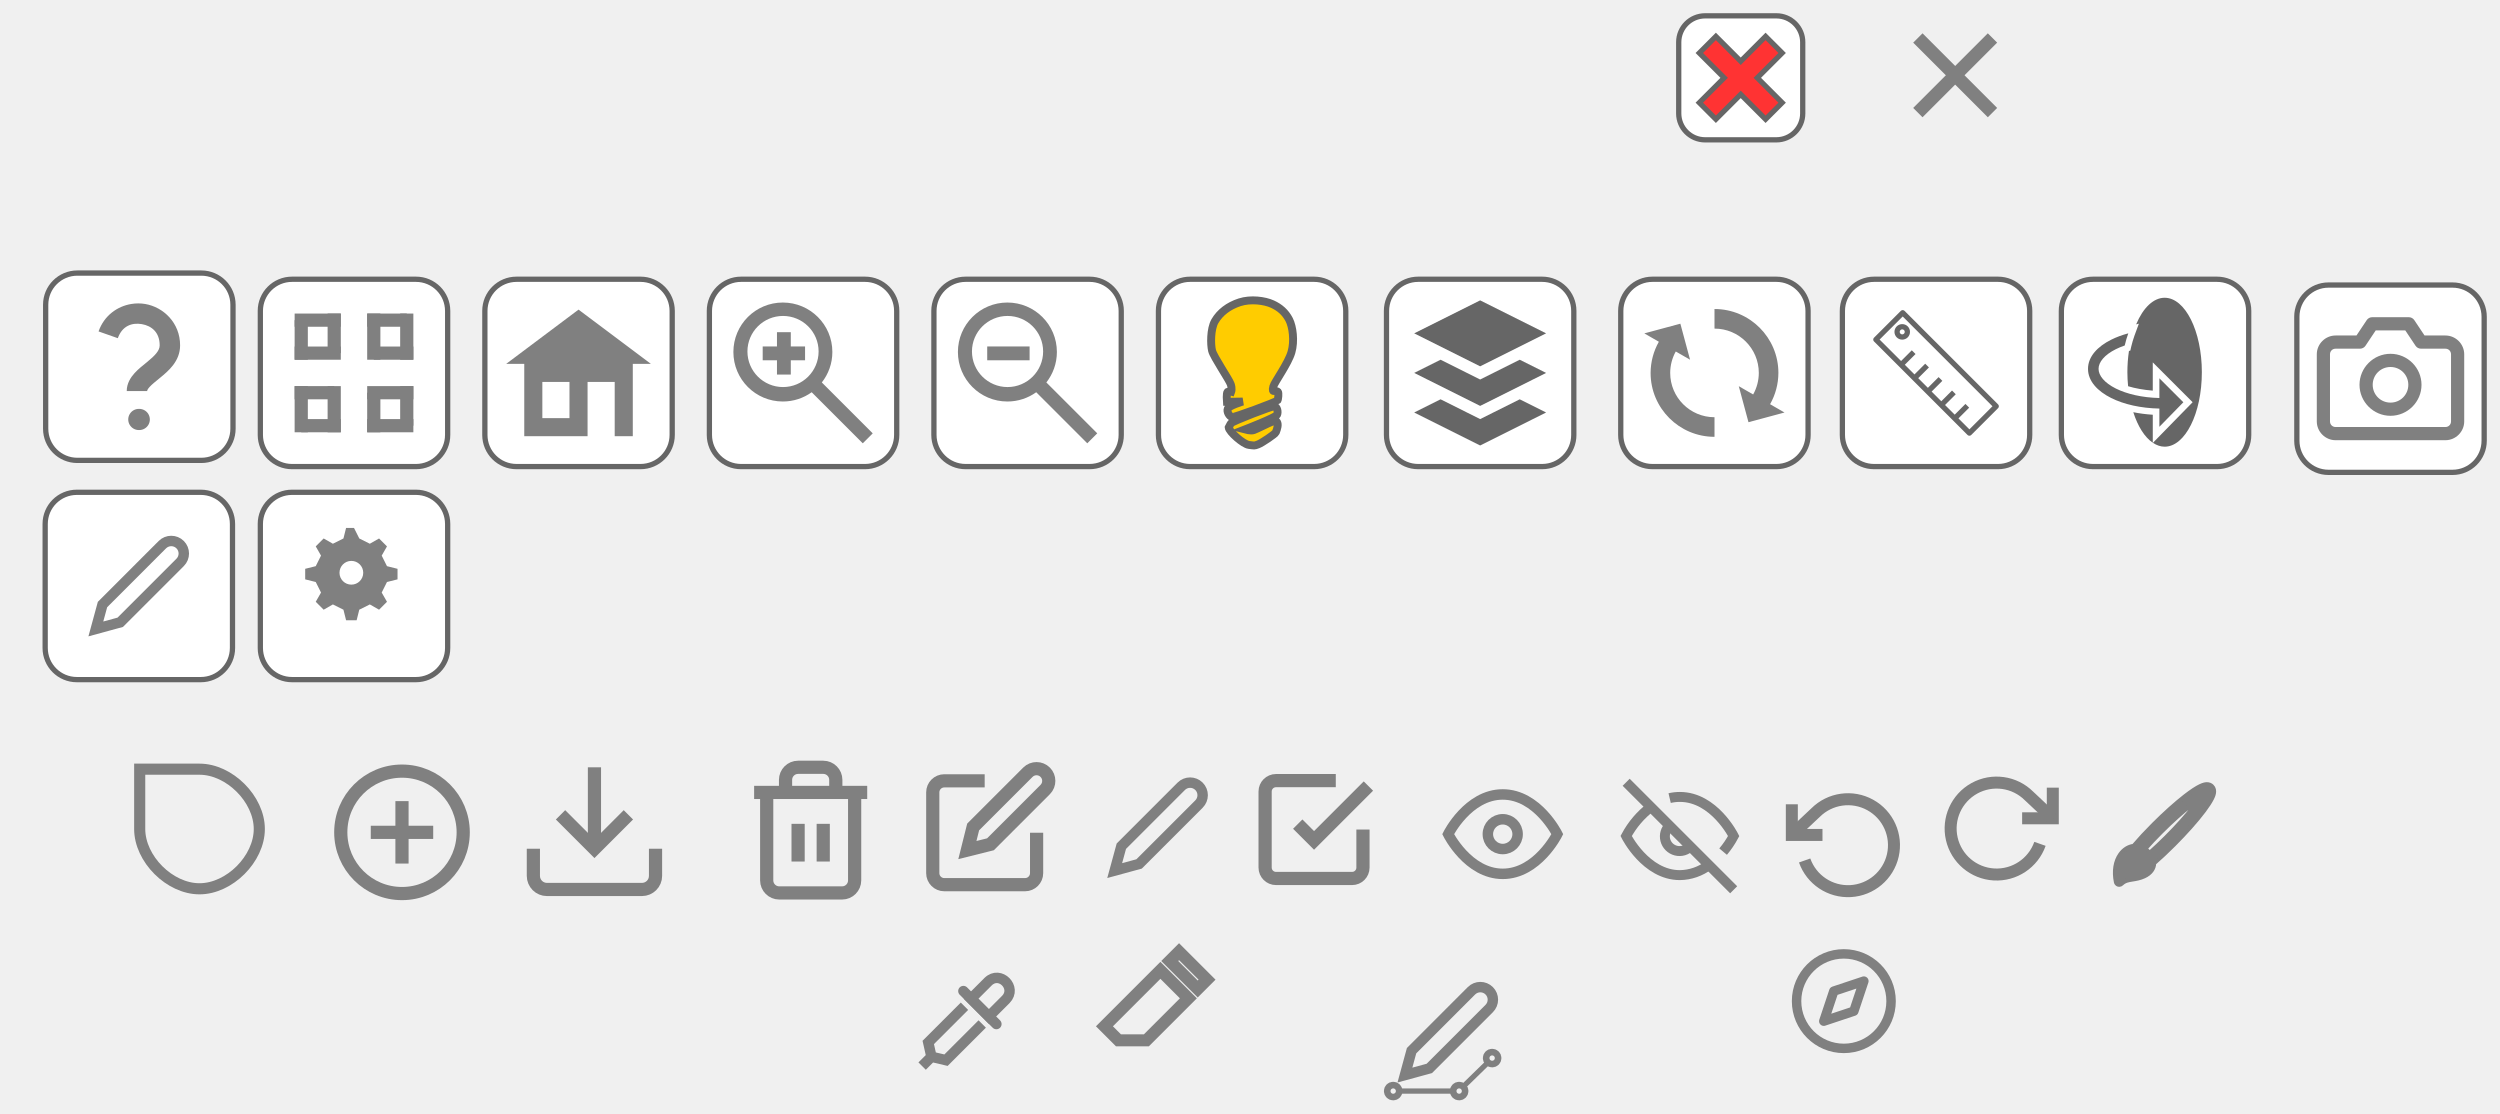
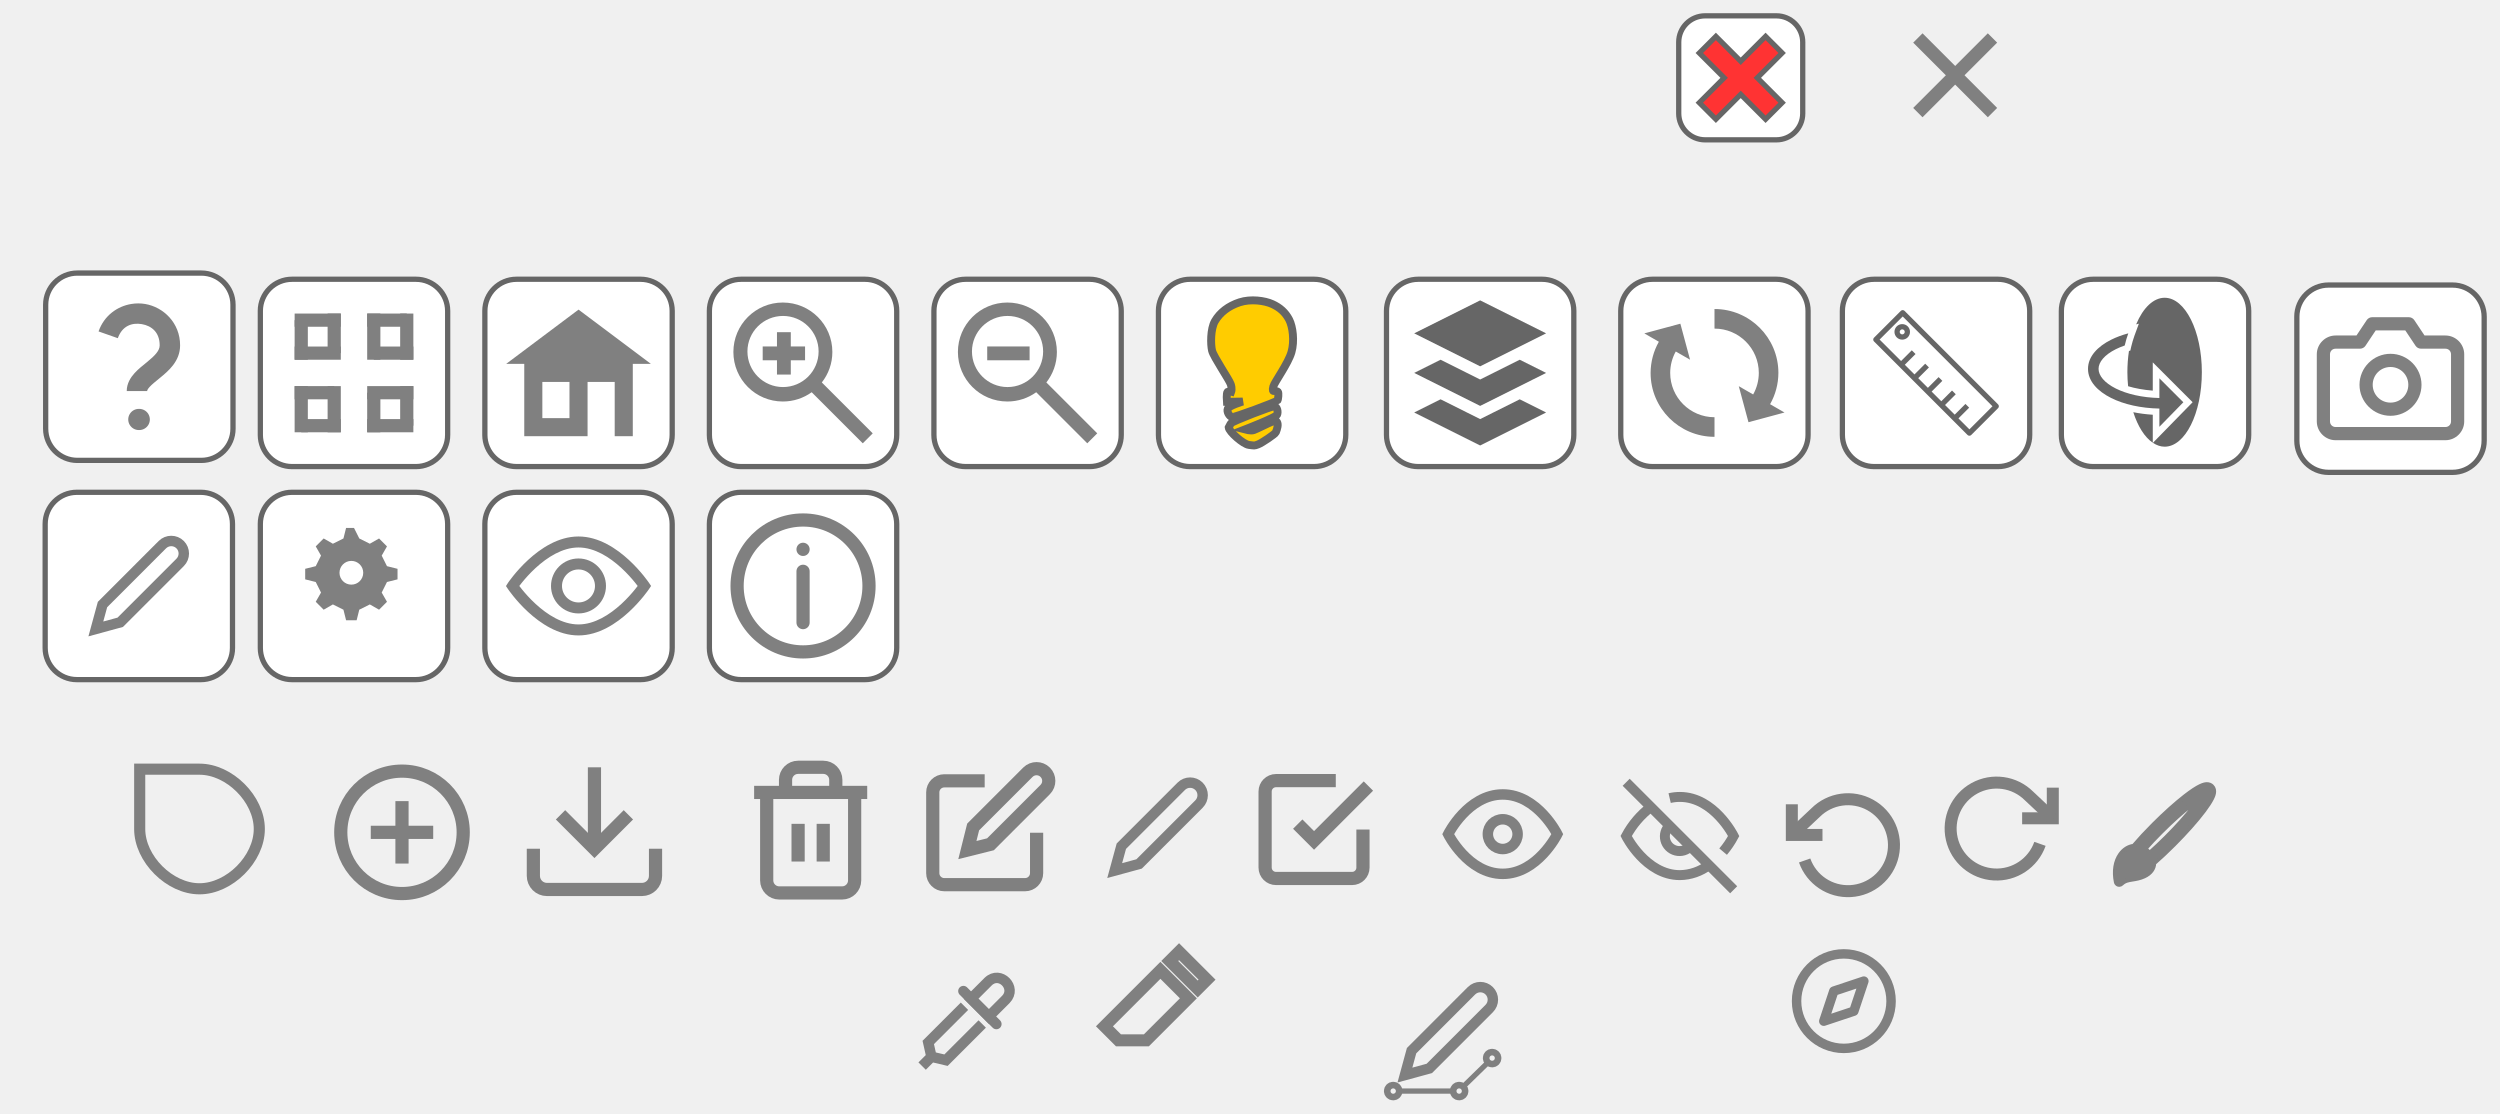
<svg xmlns="http://www.w3.org/2000/svg" width="947.546" height="422.059" id="svg2" version="1.1" xml:space="preserve">
  <defs id="defs4" />
  <g id="layer1" transform="translate(16.04595,-195.3044)">
    <g id="g1196" class="openlime-button openlime-light" transform="translate(-83.86962)">
      <rect ry="12" rx="12" y="301.148" x="506.896" height="71" width="71" id="rect2993-7-0" style="fill:#ffffff;fill-opacity:1;fill-rule:evenodd;stroke:#666666;stroke-width:2;stroke-linecap:butt;stroke-linejoin:miter;stroke-miterlimit:4;stroke-dasharray:none;stroke-opacity:1" />
      <g transform="matrix(0.7658524,0,0,0.7659953,504.1204,-431.2314)" style="fill:#ffcc00;fill-opacity:1;stroke:#808080;stroke-width:2.611;stroke-miterlimit:4;stroke-dasharray:none;stroke-opacity:1" id="g3000-4">
        <g id="g49" class="openlime-bulb">
          <path transform="translate(0,952.3622)" id="path2996-8" d="m 39.648,59.341 c 0,0 -1.036,-0.3 -1.768,0.126 -0.732,0.427 -0.379,4.924 -0.379,4.924 l 7.829,-0.126 c 0,0 -6.755,2.02 -7.387,3.536 -0.631,1.515 0.803,3.807 2.083,4.167 1.026,0.289 21.988,-7.535 22.476,-8.207 0.423,-0.583 0.694,-3.788 0.253,-4.293 -0.442,-0.505 -2.21,-0.442 -2.21,-0.442 0,0 -0.694,0.063 -0.063,-2.21 0.631,-2.273 7.324,-11.301 8.965,-16.983 1.581,-5.474 0.666,-12.645 -1.136,-16.099 -1.904,-3.649 -4.609,-5.998 -8.334,-7.702 -3.74,-1.712 -10.654,-2.679 -16.162,-0.884 -5.486,1.788 -9.757,5.044 -12.248,9.344 -2.236,3.859 -2.147,11.617 -1.389,14.647 0.758,3.03 8.46,14.268 9.218,16.541 0.758,2.273 0.253,3.662 0.253,3.662 z" style="fill:#ffcc00;fill-opacity:1;stroke:#666666;stroke-width:3.917;stroke-miterlimit:4;stroke-dasharray:none;stroke-opacity:1" />
          <path transform="translate(0,952.3622)" id="path2998-7" d="m 38.386,77.082 c 0.189,2.083 7.197,8.334 10.038,8.649 2.841,0.316 2.462,0.505 4.483,-0.253 2.02,-0.758 8.46,-5.177 8.776,-5.935 0.807,-1.937 1.326,-3.914 0.631,-5.114 -0.697,-1.203 -1.894,-0.316 -3.157,0.126 -1.263,0.442 -6.629,3.22 -8.397,3.851 -1.388,0.496 -4.419,-0.316 -4.419,-0.316 0,0 15.372,-5.937 15.973,-7.26 0.631,-1.389 0.126,-3.914 -1.326,-4.23 -0.925,-0.201 -21.024,7.513 -21.529,8.46 -0.505,0.947 -1.073,2.02 -1.073,2.02 z" style="fill:#ffcc00;fill-opacity:1;stroke:#666666;stroke-width:3.917;stroke-miterlimit:4;stroke-dasharray:none;stroke-opacity:1" />
        </g>
      </g>
    </g>
    <g id="g1161" class="openlime-button  openlime-home" transform="translate(6.083264)">
      <g id="g1401">
        <rect style="fill:#ffffff;fill-opacity:1;fill-rule:evenodd;stroke:#666666;stroke-width:2;stroke-linecap:butt;stroke-linejoin:miter;stroke-miterlimit:4;stroke-dasharray:none;stroke-opacity:1" id="rect2993" width="71" height="71" x="161.643" y="301.148" rx="12" ry="12" />
        <path style="fill:#808080;fill-opacity:1;stroke:#666666;stroke-width:0;stroke-miterlimit:4;stroke-dasharray:none;stroke-dashoffset:0;stroke-opacity:1" d="m 197.143,312.653 -27.423,20.567 h 6.856 v 27.423 h 23.995 v -20.567 h 10.284 v 20.567 h 6.856 v -27.423 h 6.856 z m -13.712,27.423 h 10.284 v 13.712 h -10.284 z" id="path2986" />
      </g>
    </g>
    <g id="g1200" transform="translate(6.20558,-124.3435)" style="stroke-width:2;stroke-miterlimit:4;stroke-dasharray:none" class="">
      <rect ry="10" rx="10" y="325.648" x="614.016" height="47" width="47" id="rect2993-7-1" style="fill:#ffffff;fill-opacity:1;fill-rule:evenodd;stroke:#666666;stroke-width:2;stroke-linecap:butt;stroke-linejoin:miter;stroke-miterlimit:4;stroke-dasharray:none;stroke-opacity:1" />
      <path id="rect3751" d="m 646.934,333.452 -9.418,9.418 -9.418,-9.418 -6.278,6.278 9.418,9.418 -9.418,9.418 6.278,6.278 9.418,-9.418 9.418,9.418 6.278,-6.278 -9.418,-9.418 9.418,-9.418 z" style="fill:#ff0000;fill-opacity:0.8;stroke:#666666;stroke-width:2;stroke-miterlimit:4;stroke-dasharray:none" />
    </g>
    <g id="g1167" class="openlime-button  openlime-zoomin" transform="translate(4.87005)">
      <rect ry="12" rx="12" y="301.148" x="247.956" height="71" width="71" id="zoomin" style="fill:#ffffff;fill-opacity:1;fill-rule:evenodd;stroke:#666666;stroke-width:2;stroke-linecap:butt;stroke-linejoin:miter;stroke-miterlimit:4;stroke-dasharray:none;stroke-opacity:1" />
      <g style="fill:#808080;stroke:none;stroke-width:1.861;stroke-miterlimit:4;stroke-dasharray:none" transform="matrix(1.045751,0,0,1.045751,-147.9089,-245.983)" id="g3865">
        <path style="fill:#808080;fill-opacity:1;stroke:#666666;stroke-width:0;stroke-miterlimit:4;stroke-dasharray:none;stroke-dashoffset:0;stroke-opacity:1" d="m 405.168,531.629 c -9.907,0 -17.926,8.019 -17.926,17.926 0,9.907 8.019,17.947 17.926,17.947 3.9,0 7.51,-1.244 10.455,-3.36 l 18.511,18.511 3.61,-3.61 -18.448,-18.448 c 2.387,-3.048 3.819,-6.871 3.819,-11.04 0,-9.907 -8.04,-17.926 -17.947,-17.926 z m 0.063,4.862 c 7.119,0 12.897,5.757 12.897,12.876 0,7.119 -5.777,12.897 -12.897,12.897 -7.119,0 -12.897,-5.777 -12.897,-12.897 0,-7.119 5.777,-12.876 12.897,-12.876 z" id="path4360" />
        <path style="fill:#808080;fill-opacity:1;stroke:#666666;stroke-width:0;stroke-miterlimit:4;stroke-dasharray:none;stroke-dashoffset:0;stroke-opacity:1" d="m 403.039,542.377 v 5.175 h -5.175 v 5.009 h 5.175 v 5.175 h 5.009 v -5.175 h 5.175 v -5.009 H 408.048 v -5.175 z" id="rect4373" />
      </g>
    </g>
    <g id="g1173" class="openlime-button  openlime-zoomout" transform="translate(3.656825)">
      <rect ry="12" rx="12" y="301.148" x="334.269" height="71" width="71" id="zoomoutg" style="fill:#ffffff;fill-opacity:1;fill-rule:evenodd;stroke:#666666;stroke-width:2;stroke-linecap:butt;stroke-linejoin:miter;stroke-miterlimit:4;stroke-dasharray:none;stroke-opacity:1" />
      <g transform="translate(-1.3378906e-6)" id="g1157">
        <path style="fill:#808080;fill-opacity:1;stroke:#666666;stroke-width:0;stroke-miterlimit:4;stroke-dasharray:none;stroke-dashoffset:0;stroke-opacity:1" d="m 362.109,309.969 c -10.36,0 -18.746,8.386 -18.746,18.746 0,10.36 8.386,18.768 18.746,18.768 4.079,0 7.854,-1.301 10.934,-3.514 l 19.357,19.358 3.775,-3.776 -19.292,-19.292 c 2.496,-3.187 3.994,-7.186 3.994,-11.545 0,-10.36 -8.408,-18.746 -18.768,-18.746 z m 0.066,5.085 c 7.445,0 13.487,6.02 13.487,13.465 0,7.445 -6.042,13.487 -13.487,13.487 -7.445,0 -13.487,-6.042 -13.487,-13.487 0,-7.445 6.042,-13.465 13.487,-13.465 z" id="path4360-7" />
        <path style="fill:#808080;fill-opacity:1;stroke:#666666;stroke-width:0;stroke-miterlimit:4;stroke-dasharray:none;stroke-dashoffset:0;stroke-opacity:1" d="m 354.471,326.62 v 5.238 H 370.533 V 326.62 Z" id="rect4373-0" />
      </g>
    </g>
    <g id="g1063" class="openlime-button openlime-fullscreen">
      <rect style="fill:#ffffff;fill-opacity:1;stroke:#666666;stroke-width:2;stroke-linecap:butt;stroke-linejoin:miter;stroke-miterlimit:4;stroke-dasharray:none;stroke-opacity:1" id="rect3066-1" width="71" height="71" x="82.626" y="301.148" rx="12" ry="12" />
      <g class="openlime-expand" transform="translate(105.6261,75.309)" id="g985">
        <path style="fill:none;stroke:#808080;stroke-width:5;stroke-linecap:butt;stroke-linejoin:miter;stroke-miterlimit:4;stroke-dasharray:none;stroke-opacity:1" d="m 17.5,241.339 h 15" id="path853-6-5" />
        <path style="fill:none;stroke:#808080;stroke-width:5;stroke-linecap:butt;stroke-linejoin:miter;stroke-miterlimit:4;stroke-dasharray:none;stroke-opacity:1" d="m 32.5,256.339 v -17.5" id="path855-7-3" />
        <path id="path882-5" d="m 32.5,266.339 v 15" style="fill:none;stroke:#808080;stroke-width:5;stroke-linecap:butt;stroke-linejoin:miter;stroke-miterlimit:4;stroke-dasharray:none;stroke-opacity:1" />
        <path id="path884-6" d="m 17.5,281.339 h 17.5" style="fill:none;stroke:#808080;stroke-width:5;stroke-linecap:butt;stroke-linejoin:miter;stroke-miterlimit:4;stroke-dasharray:none;stroke-opacity:1" />
        <path style="fill:none;stroke:#808080;stroke-width:5;stroke-linecap:butt;stroke-linejoin:miter;stroke-miterlimit:4;stroke-dasharray:none;stroke-opacity:1" d="m 7.5,281.339 h -15" id="path888-2" />
        <path style="fill:none;stroke:#808080;stroke-width:5;stroke-linecap:butt;stroke-linejoin:miter;stroke-miterlimit:4;stroke-dasharray:none;stroke-opacity:1" d="m -7.5,266.339 v 17.5" id="path890-9" />
        <path style="fill:none;stroke:#808080;stroke-width:5;stroke-linecap:butt;stroke-linejoin:miter;stroke-miterlimit:4;stroke-dasharray:none;stroke-opacity:1" d="m -7.5,256.339 v -15" id="path853-1" />
        <path style="fill:none;stroke:#808080;stroke-width:5;stroke-linecap:butt;stroke-linejoin:miter;stroke-miterlimit:4;stroke-dasharray:none;stroke-opacity:1" d="M 7.5,241.339 H -10" id="path855-2" />
      </g>
      <g class="openlime-compact" transform="translate(55.62607,75.309)" id="g1042">
        <path style="fill:none;stroke:#808080;stroke-width:5;stroke-linecap:butt;stroke-linejoin:miter;stroke-miterlimit:4;stroke-dasharray:none;stroke-opacity:1" d="m 70,253.839 h 15" id="path853-6-5-0" />
        <path style="fill:none;stroke:#808080;stroke-width:5;stroke-linecap:butt;stroke-linejoin:miter;stroke-miterlimit:4;stroke-dasharray:none;stroke-opacity:1" d="m 70,256.339 v -17.5" id="path855-7-3-9" />
        <path id="path882-5-3" d="m 70,268.839 v 15" style="fill:none;stroke:#808080;stroke-width:5;stroke-linecap:butt;stroke-linejoin:miter;stroke-miterlimit:4;stroke-dasharray:none;stroke-opacity:1" />
        <path id="path884-6-6" d="m 67.5,268.839 h 17.5" style="fill:none;stroke:#808080;stroke-width:5;stroke-linecap:butt;stroke-linejoin:miter;stroke-miterlimit:4;stroke-dasharray:none;stroke-opacity:1" />
        <path style="fill:none;stroke:#808080;stroke-width:5;stroke-linecap:butt;stroke-linejoin:miter;stroke-miterlimit:4;stroke-dasharray:none;stroke-opacity:1" d="m 55,268.839 h -15" id="path888-2-0" />
        <path style="fill:none;stroke:#808080;stroke-width:5;stroke-linecap:butt;stroke-linejoin:miter;stroke-miterlimit:4;stroke-dasharray:none;stroke-opacity:1" d="m 55,266.339 v 17.5" id="path890-9-6" />
        <path style="fill:none;stroke:#808080;stroke-width:5;stroke-linecap:butt;stroke-linejoin:miter;stroke-miterlimit:4;stroke-dasharray:none;stroke-opacity:1" d="m 55,253.839 v -15" id="path853-1-2" />
        <path style="fill:none;stroke:#808080;stroke-width:5;stroke-linecap:butt;stroke-linejoin:miter;stroke-miterlimit:4;stroke-dasharray:none;stroke-opacity:1" d="M 57.5,253.839 H 40" id="path855-2-6" />
      </g>
    </g>
    <g id="g968" class="openlime-button openlime-layers">
      <rect ry="12" rx="12" y="301.148" x="509.458" height="71" width="71" id="rect2993-75" style="fill:#ffffff;fill-opacity:1;fill-rule:evenodd;stroke:#666666;stroke-width:2;stroke-linecap:butt;stroke-linejoin:miter;stroke-miterlimit:4;stroke-dasharray:none;stroke-opacity:1" />
      <g transform="translate(2.457911,0.3089987)" id="g961">
        <path style="fill:#666666;fill-opacity:1;stroke:none;stroke-width:1px;stroke-linecap:butt;stroke-linejoin:miter;stroke-opacity:1" d="m 542.5,308.839 25,12.5 -25,12.5 -25,-12.5 z" id="path939" />
        <path style="fill:#666666;fill-opacity:1;stroke:none;stroke-width:1px;stroke-linecap:butt;stroke-linejoin:miter;stroke-opacity:1" d="m 527.5,331.339 -10,5 25,12.5 25,-12.5 -10,-5 -15,7.5 -15,-7.5" id="path941" />
        <path style="fill:#666666;fill-opacity:1;stroke:none;stroke-width:1px;stroke-linecap:butt;stroke-linejoin:miter;stroke-opacity:1" d="m 527.5,346.339 -10,5 25,12.5 25,-12.5 -10,-5 -15,7.5 -15,-7.5" id="path941-2" />
      </g>
    </g>
    <g id="rotate" class="openlime-button openlime-rotate" transform="translate(316,115.4777)">
      <rect ry="12" rx="12" y="185.67" x="282.249" height="71" width="71" id="rect2993-7-6" style="fill:#ffffff;fill-opacity:1;fill-rule:evenodd;stroke:#666666;stroke-width:2;stroke-linecap:butt;stroke-linejoin:miter;stroke-miterlimit:4;stroke-dasharray:none;stroke-opacity:1" />
      <path id="path1572-5" d="m 317.78,196.951 v 7.424 a 16.794,16.794 0 0 1 16.793,16.795 16.794,16.794 0 0 1 -2.139,8.166 l -5.453,-3.139 3.678,13.656 13.656,-3.678 -5.467,-3.146 a 24.218,24.218 0 0 0 3.15,-11.859 24.218,24.218 0 0 0 -24.219,-24.219 z m -12.939,5.559 -13.656,3.678 5.504,3.168 a 24.218,24.218 0 0 0 -3.127,11.814 24.218,24.218 0 0 0 24.219,24.219 v -7.426 a 16.794,16.794 0 0 1 -16.793,-16.793 16.794,16.794 0 0 1 2.113,-8.123 l 5.418,3.119 z" style="opacity:1;fill:#808080;fill-opacity:1;stroke:none;stroke-width:1;stroke-linecap:square;stroke-linejoin:round;stroke-miterlimit:4;stroke-dasharray:none;stroke-dashoffset:0;stroke-opacity:1" />
    </g>
    <g id="ruler" transform="translate(84)" class="openlime-button openlime-ruler">
      <rect ry="12" rx="12" y="301.148" x="598.249" height="71" width="71" id="rect2993-9" style="fill:#ffffff;fill-opacity:1;fill-rule:evenodd;stroke:#666666;stroke-width:2;stroke-linecap:butt;stroke-linejoin:miter;stroke-miterlimit:4;stroke-dasharray:none;stroke-opacity:1" />
      <g style="fill:#000000;fill-opacity:0;stroke:#808080;stroke-width:2;stroke-miterlimit:4;stroke-dasharray:none;stroke-opacity:1" transform="rotate(45,169.6342,743.7642)" id="g1714">
        <path style="opacity:1;fill:#000000;fill-opacity:0;stroke:#666666;stroke-width:2;stroke-linecap:square;stroke-linejoin:round;stroke-miterlimit:4;stroke-dasharray:none;stroke-dashoffset:0;stroke-opacity:1" d="m 108.25,-174.625 v 14.375 h 50.125 v -14.375 z m 5,3.305 a 1.944,1.944 0 0 1 1.945,1.945 1.944,1.944 0 0 1 -1.945,1.945 1.944,1.944 0 0 1 -1.945,-1.945 1.944,1.944 0 0 1 1.945,-1.945 z" transform="translate(76.62608,295.1479)" id="rect1704" />
        <path style="fill:#000000;fill-opacity:0;stroke:#666666;stroke-width:2;stroke-linecap:butt;stroke-linejoin:miter;stroke-miterlimit:4;stroke-dasharray:none;stroke-opacity:1" d="m 198.376,134.648 v -6.5" id="path1692" />
        <path id="path1694" d="m 205.564,134.648 v -6.5" style="fill:#000000;fill-opacity:0;stroke:#666666;stroke-width:2;stroke-linecap:butt;stroke-linejoin:miter;stroke-miterlimit:4;stroke-dasharray:none;stroke-opacity:1" />
        <path style="fill:#000000;fill-opacity:0;stroke:#666666;stroke-width:2;stroke-linecap:butt;stroke-linejoin:miter;stroke-miterlimit:4;stroke-dasharray:none;stroke-opacity:1" d="m 212.751,134.648 v -6.5" id="path1696" />
        <path id="path1698" d="m 219.939,134.648 v -6.5" style="fill:#000000;fill-opacity:0;stroke:#666666;stroke-width:2;stroke-linecap:butt;stroke-linejoin:miter;stroke-miterlimit:4;stroke-dasharray:none;stroke-opacity:1" />
        <path style="fill:#000000;fill-opacity:0;stroke:#666666;stroke-width:2;stroke-linecap:butt;stroke-linejoin:miter;stroke-miterlimit:4;stroke-dasharray:none;stroke-opacity:1" d="m 227.126,134.648 v -6.5" id="path1700" />
      </g>
    </g>
    <g id="g922" class="openlime-button openlime-flip">
      <rect transform="scale(-1,1)" ry="12" rx="12" y="301.148" x="-836.249" height="71" width="71" id="rect2993-7" style="fill:#ffffff;fill-opacity:1;fill-rule:evenodd;stroke:#666666;stroke-width:2;stroke-linecap:butt;stroke-linejoin:miter;stroke-miterlimit:4;stroke-dasharray:none;stroke-opacity:1" />
      <path id="path1022" transform="translate(76.62608,295.1479)" d="m 727.758,13.01 a 14.113,28.225 0 0 0 -10.799,10.098 l 1.045,-0.281 -1.668,4.533 c -0.398,1.082 -0.981,3.002 -1.262,4.283 l -0.299,1.369 -0.537,0.186 a 14.113,28.225 0 0 0 -0.594,8.037 14.113,28.225 0 0 0 0.27,5.307 c 2.704,0.822 5.92,1.393 9.355,1.668 v -10.713 l 15.102,15.105 -15.045,15.393 a 14.113,28.225 0 0 0 4.432,1.467 14.113,28.225 0 0 0 14.111,-28.227 14.113,28.225 0 0 0 -14.111,-28.225 z m -11.871,43.379 a 14.113,28.225 0 0 0 7.383,11.57 V 57.348 c -2.565,-0.16 -5.035,-0.484 -7.383,-0.959 z" style="opacity:1;fill:#666666;fill-opacity:1;stroke:none;stroke-width:2.158;stroke-linecap:square;stroke-linejoin:round;stroke-miterlimit:4;stroke-dasharray:none;stroke-dashoffset:0;stroke-opacity:1" />
      <path id="path1026" d="m 790.617,321.644 c -0.448,1.219 -1.038,3.153 -1.357,4.611 -1.209,0.419 -2.34,0.882 -3.357,1.391 -4.371,2.185 -6.557,4.929 -6.557,7.461 0,2.531 2.186,5.276 6.557,7.461 4.135,2.067 9.987,3.447 16.494,3.592 v -7.479 l 9.086,9.088 -9.086,9.297 v -6.906 c -7.052,-0.141 -13.438,-1.592 -18.281,-4.014 -5.099,-2.549 -8.77,-6.346 -8.77,-11.039 0,-4.693 3.671,-8.49 8.77,-11.039 1.939,-0.969 4.126,-1.784 6.502,-2.424 z" style="fill:#666666;fill-opacity:1;stroke:none;stroke-width:1.195px;stroke-linecap:butt;stroke-linejoin:miter;stroke-opacity:1" />
    </g>
    <g id="g2219" transform="translate(-46.375)" class="openlime-tool openlime-add">
      <circle r="23.202" cy="510.776" cx="182.692" id="path1988" style="opacity:1;vector-effect:none;fill:none;fill-opacity:1;stroke:#808080;stroke-width:5;stroke-linecap:butt;stroke-linejoin:miter;stroke-miterlimit:4;stroke-dasharray:none;stroke-dashoffset:0;stroke-opacity:1" />
      <path id="path1990" d="m 182.692,498.945 v 23.662" style="opacity:1;vector-effect:none;fill:none;fill-opacity:1;stroke:#808080;stroke-width:5;stroke-linecap:butt;stroke-linejoin:miter;stroke-miterlimit:4;stroke-dasharray:none;stroke-dashoffset:0;stroke-opacity:1" />
      <path style="opacity:1;vector-effect:none;fill:none;fill-opacity:1;stroke:#808080;stroke-width:5;stroke-linecap:butt;stroke-linejoin:miter;stroke-miterlimit:4;stroke-dasharray:none;stroke-dashoffset:0;stroke-opacity:1" d="M 194.523,510.776 H 170.861" id="path2214" />
    </g>
    <g id="g2260" transform="translate(28.32812,-55.46875)" class="openlime-tool openlime-export">
      <path style="opacity:1;vector-effect:none;fill:none;fill-opacity:1;stroke:#808080;stroke-width:5;stroke-linecap:butt;stroke-linejoin:miter;stroke-miterlimit:4;stroke-dasharray:none;stroke-dashoffset:0;stroke-opacity:1" id="path2" d="m 204.085,572.466 v 10.289 a 5.145,5.145 0 0 1 -5.145,5.145 h -36.012 a 5.145,5.145 0 0 1 -5.145,-5.145 v -10.289" />
      <polyline style="opacity:1;vector-effect:none;fill:none;fill-opacity:1;stroke:#808080;stroke-width:1.944;stroke-linecap:butt;stroke-linejoin:miter;stroke-miterlimit:4;stroke-dasharray:none;stroke-dashoffset:0;stroke-opacity:1" id="polyline4" points="7 10 12 15 17 10" transform="matrix(2.572266,0,0,2.572266,150.0671,533.8817)" />
      <line style="opacity:1;vector-effect:none;fill:none;fill-opacity:1;stroke:#808080;stroke-width:5;stroke-linecap:butt;stroke-linejoin:miter;stroke-miterlimit:4;stroke-dasharray:none;stroke-dashoffset:0;stroke-opacity:1" id="line6" y2="541.598" x2="180.934" y1="572.466" x1="180.934" />
    </g>
    <g id="g2346" transform="translate(-18.15625,-1.5625)" class="openlime-tool openlime-trash">
      <polyline style="opacity:1;vector-effect:none;fill:none;fill-opacity:1;stroke:#808080;stroke-width:2.1;stroke-linecap:butt;stroke-linejoin:miter;stroke-miterlimit:4;stroke-dasharray:none;stroke-dashoffset:0;stroke-opacity:1" id="polyline2" points="3 6 5 6 21 6" transform="matrix(2.381138,0,0,2.381138,280.7951,482.9239)" />
      <path style="opacity:1;vector-effect:none;fill:none;fill-opacity:1;stroke:#808080;stroke-width:5;stroke-linecap:butt;stroke-linejoin:miter;stroke-miterlimit:4;stroke-dasharray:none;stroke-dashoffset:0;stroke-opacity:1" id="path4" d="m 326.037,497.211 v 33.336 a 4.762,4.762 0 0 1 -4.762,4.762 h -23.811 a 4.762,4.762 0 0 1 -4.762,-4.762 v -33.336 m 7.143,0 v -4.762 a 4.762,4.762 0 0 1 4.762,-4.762 h 9.525 a 4.762,4.762 0 0 1 4.762,4.762 v 4.762" />
      <line style="opacity:1;vector-effect:none;fill:none;fill-opacity:1;stroke:#808080;stroke-width:5;stroke-linecap:butt;stroke-linejoin:miter;stroke-miterlimit:4;stroke-dasharray:none;stroke-dashoffset:0;stroke-opacity:1" id="line6-5" y2="523.403" x2="304.607" y1="509.116" x1="304.607" />
      <line style="opacity:1;vector-effect:none;fill:none;fill-opacity:1;stroke:#808080;stroke-width:5;stroke-linecap:butt;stroke-linejoin:miter;stroke-miterlimit:4;stroke-dasharray:none;stroke-dashoffset:0;stroke-opacity:1" id="line8" y2="523.403" x2="314.131" y1="509.116" x1="314.131" />
    </g>
    <g id="g2340" transform="matrix(0.8259943,0,0,0.8259943,155.6519,28.80358)" style="opacity:1;vector-effect:none;fill:none;fill-opacity:1;stroke:#808080;stroke-width:6.053;stroke-linecap:butt;stroke-linejoin:miter;stroke-miterlimit:4;stroke-dasharray:none;stroke-dashoffset:0;stroke-opacity:1" class="openlime-tool openlime-edit">
      <path style="opacity:1;vector-effect:none;fill:none;fill-opacity:1;stroke:#808080;stroke-width:6.053;stroke-linecap:butt;stroke-linejoin:miter;stroke-miterlimit:4;stroke-dasharray:none;stroke-dashoffset:0;stroke-opacity:1" id="path2-4" d="m 243.966,559.871 h -18.531 a 5.295,5.295 0 0 0 -5.295,5.295 v 37.062 a 5.295,5.295 0 0 0 5.295,5.295 h 37.062 a 5.295,5.295 0 0 0 5.295,-5.295 v -18.531" />
      <path style="opacity:1;vector-effect:none;fill:none;fill-opacity:1;stroke:#808080;stroke-width:6.053;stroke-linecap:butt;stroke-linejoin:miter;stroke-miterlimit:4;stroke-dasharray:none;stroke-dashoffset:0;stroke-opacity:1" id="path4-4" d="m 263.821,555.9 a 5.616,5.616 0 0 1 7.942,7.942 l -25.149,25.149 -10.589,2.647 2.647,-10.589 z" />
    </g>
    <path d="m 431.665,493.328 a 4.756,4.756 0 1 1 6.726,6.726 l -22.7,22.7 -9.248,2.522 2.522,-9.248 z" id="path2-6" style="opacity:1;vector-effect:none;fill:none;fill-opacity:1;stroke:#808080;stroke-width:3.95;stroke-linecap:butt;stroke-linejoin:miter;stroke-miterlimit:4;stroke-dasharray:none;stroke-dashoffset:0;stroke-opacity:1" class="openlime-tool openlime-draw" />
    <g id="g3" class="openlime-button openlime-pencil">
      <rect style="fill:#ffffff;fill-opacity:1;fill-rule:evenodd;stroke:#666666;stroke-width:2;stroke-linecap:butt;stroke-linejoin:miter;stroke-miterlimit:4;stroke-dasharray:none;stroke-opacity:1" id="rect2993-5" width="71" height="71" x="1.073" y="381.893" rx="12" ry="12" />
      <path d="m 45.502,401.738 a 4.756,4.756 0 1 1 6.726,6.726 l -22.7,22.7 -9.248,2.522 2.522,-9.248 z" id="path2-6-6" style="vector-effect:none;fill:none;fill-opacity:1;stroke:#808080;stroke-width:3.95;stroke-linecap:butt;stroke-linejoin:miter;stroke-miterlimit:4;stroke-dasharray:none;stroke-dashoffset:0;stroke-opacity:1" />
    </g>
    <g id="g2437" transform="matrix(0.7944129,0,0,0.7944129,137.4873,116.7193)" class="openlime-tool openlime-visible">
      <path style="opacity:1;vector-effect:none;fill:none;fill-opacity:1;stroke:#808080;stroke-width:5;stroke-linecap:butt;stroke-linejoin:miter;stroke-miterlimit:4;stroke-dasharray:none;stroke-dashoffset:0;stroke-opacity:1" id="path2-5" d="m 497.657,496.898 c 0,0 9.469,-18.938 26.039,-18.938 16.57,0 26.039,18.938 26.039,18.938 0,0 -9.469,18.938 -26.039,18.938 -16.57,0 -26.039,-18.938 -26.039,-18.938 z" />
      <circle style="opacity:1;vector-effect:none;fill:none;fill-opacity:1;stroke:#808080;stroke-width:5;stroke-linecap:butt;stroke-linejoin:miter;stroke-miterlimit:4;stroke-dasharray:none;stroke-dashoffset:0;stroke-opacity:1" id="circle4" r="7.102" cy="496.898" cx="523.696" />
    </g>
    <g id="g2433" transform="matrix(0.7542629,0,0,0.7542629,114.4414,128.8381)" class="openlime-tool openlime-hidden">
      <path style="opacity:1;vector-effect:none;fill:none;fill-opacity:1;stroke:#808080;stroke-width:5;stroke-linecap:butt;stroke-linejoin:miter;stroke-miterlimit:4;stroke-dasharray:none;stroke-dashoffset:0;stroke-opacity:1" id="path2-41" d="m 685.746,522.815 a 24.732,24.732 0 0 1 -14.588,5.059 c -17.192,0 -27.016,-19.648 -27.016,-19.648 a 45.313,45.313 0 0 1 12.427,-14.588 m 9.431,-4.47 a 22.398,22.398 0 0 1 5.158,-0.589 c 17.192,0 27.016,19.648 27.016,19.648 a 45.435,45.435 0 0 1 -5.305,7.835 m -16.504,-2.628 a 7.368,7.368 0 1 1 -10.413,-10.413" />
      <line style="opacity:1;vector-effect:none;fill:none;fill-opacity:1;stroke:#808080;stroke-width:5;stroke-linecap:butt;stroke-linejoin:miter;stroke-miterlimit:4;stroke-dasharray:none;stroke-dashoffset:0;stroke-opacity:1" id="line4" y2="535.242" x2="698.173" y1="481.21" x1="644.142" />
    </g>
    <g id="g2481" transform="matrix(0.845512,0,0,0.845512,172.9757,18.71218)" style="opacity:1;vector-effect:none;fill:none;fill-opacity:1;stroke:#808080;stroke-width:5.914;stroke-linecap:butt;stroke-linejoin:miter;stroke-miterlimit:4;stroke-dasharray:none;stroke-dashoffset:0;stroke-opacity:1" class="openlime-tool openlime-ok">
      <polyline style="opacity:1;vector-effect:none;fill:none;fill-opacity:1;stroke:#808080;stroke-width:2.427;stroke-linecap:butt;stroke-linejoin:miter;stroke-miterlimit:4;stroke-dasharray:none;stroke-dashoffset:0;stroke-opacity:1" id="polyline2-7" points="9 11 12 14 22 4" transform="matrix(2.436974,0,0,2.436974,336.2441,551.4764)" />
      <path style="opacity:1;vector-effect:none;fill:none;fill-opacity:1;stroke:#808080;stroke-width:5.914;stroke-linecap:butt;stroke-linejoin:miter;stroke-miterlimit:4;stroke-dasharray:none;stroke-dashoffset:0;stroke-opacity:1" id="path4-5" d="m 387.421,580.72 v 17.059 a 4.874,4.874 0 0 1 -4.874,4.874 h -34.118 a 4.874,4.874 0 0 1 -4.874,-4.874 v -34.118 a 4.874,4.874 0 0 1 4.874,-4.874 h 26.807" />
    </g>
    <g id="g2585" transform="matrix(0.909661,0,0,0.909661,75.16151,51.56108)" style="stroke:#808080;stroke-opacity:1" class="openlime-tool openlime-undo">
      <polyline style="opacity:1;vector-effect:none;fill:none;fill-opacity:1;stroke:#808080;stroke-width:2.349;stroke-linecap:butt;stroke-linejoin:miter;stroke-miterlimit:4;stroke-dasharray:none;stroke-dashoffset:0;stroke-opacity:1" id="polyline2-8" points="1 4 1 10 7 10" transform="matrix(2.128472,0,0,2.128472,644.1858,484.6176)" />
      <path style="opacity:1;vector-effect:none;fill:none;fill-opacity:1;stroke:#808080;stroke-width:5;stroke-linecap:butt;stroke-linejoin:miter;stroke-miterlimit:4;stroke-dasharray:none;stroke-dashoffset:0;stroke-opacity:1" id="path4-8" d="m 651.657,516.545 a 19.156,19.156 0 1 0 4.534,-19.922 l -9.876,9.28" />
    </g>
    <g id="g2643" class="openlime-tool openlime-erase" transform="translate(42)">
      <path id="path2613" d="m 360.555,584.294 21.213,-21.213 c 0,0 10.607,10.607 10.607,10.607 l -15.91,15.91 h -10.607 z" style="vector-effect:none;fill:none;fill-opacity:1;stroke:#808080;stroke-width:4.548;stroke-linecap:butt;stroke-linejoin:miter;stroke-miterlimit:4;stroke-dasharray:none;stroke-dashoffset:0;stroke-opacity:1" />
      <path id="path2615" d="m 385.303,559.545 3.536,-3.536 10.607,10.607 -3.536,3.536 z" style="vector-effect:none;fill:none;fill-opacity:1;stroke:#808080;stroke-width:4.548;stroke-linecap:butt;stroke-linejoin:miter;stroke-miterlimit:4;stroke-dasharray:none;stroke-dashoffset:0;stroke-opacity:1" />
    </g>
    <g id="g2829" class="openlime-tool openlime-pen" transform="translate(42)">
      <path class="openlime-tool openlime-draw" style="opacity:1;vector-effect:none;fill:none;fill-opacity:1;stroke:#808080;stroke-width:3.95;stroke-linecap:butt;stroke-linejoin:miter;stroke-miterlimit:4;stroke-dasharray:none;stroke-dashoffset:0;stroke-opacity:1" id="path2-6-4" d="m 499.665,570.828 a 4.756,4.756 0 1 1 6.726,6.726 l -22.7,22.7 -9.248,2.522 2.522,-9.248 z" />
      <circle r="1.25" cy="608.839" cx="470" id="path2645-7" style="opacity:1;vector-effect:none;fill:none;fill-opacity:1;stroke:#808080;stroke-width:4.548;stroke-linecap:butt;stroke-linejoin:miter;stroke-miterlimit:4;stroke-dasharray:none;stroke-dashoffset:0;stroke-opacity:1" />
      <circle r="1.25" cy="608.839" cx="495" id="path2645-9-7" style="opacity:1;vector-effect:none;fill:none;fill-opacity:1;stroke:#808080;stroke-width:4.548;stroke-linecap:butt;stroke-linejoin:miter;stroke-miterlimit:4;stroke-dasharray:none;stroke-dashoffset:0;stroke-opacity:1" />
      <circle r="1.25" cy="596.339" cx="507.5" id="path2645-2-5" style="opacity:1;vector-effect:none;fill:none;fill-opacity:1;stroke:#808080;stroke-width:4.548;stroke-linecap:butt;stroke-linejoin:miter;stroke-miterlimit:4;stroke-dasharray:none;stroke-dashoffset:0;stroke-opacity:1" />
      <path id="path2670-4" d="m 472.5,608.839 h 20" style="fill:#808080;fill-opacity:1;stroke:#808080;stroke-width:2;stroke-linecap:butt;stroke-linejoin:miter;stroke-miterlimit:4;stroke-dasharray:none;stroke-opacity:1" />
      <path id="path2672-8" d="m 496.809,606.891 8.536,-8.329" style="fill:#808080;fill-opacity:1;stroke:#808080;stroke-width:2;stroke-linecap:butt;stroke-linejoin:miter;stroke-miterlimit:4;stroke-dasharray:none;stroke-opacity:1" />
    </g>
    <g id="g1136" transform="rotate(45,459.9792,71.8873)" class="openlime-tool openlime-colorpick">
      <path id="path1088" d="m 738.809,506.955 v 19.407 l 4.691,2.977 v 0 l 4.821,-2.978 -0.001,-19.405 M 743.5,529.339 v 0.5 4.5 z" style="opacity:1;vector-effect:none;fill:none;fill-opacity:1;stroke:#808080;stroke-width:3.95;stroke-linecap:butt;stroke-linejoin:miter;stroke-miterlimit:4;stroke-dasharray:none;stroke-dashoffset:0;stroke-opacity:1" />
      <path id="path1090" d="m 734.457,503.174 h 17.678" style="opacity:1;vector-effect:none;fill:none;fill-opacity:1;stroke:#808080;stroke-width:3.95;stroke-linecap:round;stroke-linejoin:miter;stroke-miterlimit:4;stroke-dasharray:none;stroke-dashoffset:0;stroke-opacity:1" />
      <path id="rect1106" d="m 738.56,494.009 v 9.165 l 9.511,-0.001 v -9.162 c -0.071,-6.172 -9.423,-6.297 -9.511,-0.002 z" style="opacity:1;vector-effect:none;fill:none;fill-opacity:1;stroke:#808080;stroke-width:3.95;stroke-linecap:round;stroke-linejoin:miter;stroke-miterlimit:4;stroke-dasharray:none;stroke-dashoffset:0;stroke-opacity:1" />
    </g>
    <g id="g1007" transform="translate(117.6395,-99.49242)" class="openlime-tool openlime-redo">
      <polyline style="opacity:1;vector-effect:none;fill:none;fill-opacity:1;stroke:#808080;stroke-width:2.349;stroke-linecap:butt;stroke-linejoin:miter;stroke-miterlimit:4;stroke-dasharray:none;stroke-dashoffset:0;stroke-opacity:1" id="polyline2-8-6-6" points="1 4 1 10 7 10" transform="matrix(-1.936188,0,0,1.936188,646.2967,585.5866)" />
      <path style="opacity:1;vector-effect:none;fill:none;fill-opacity:1;stroke:#808080;stroke-width:4.548;stroke-linecap:butt;stroke-linejoin:miter;stroke-miterlimit:4;stroke-dasharray:none;stroke-dashoffset:0;stroke-opacity:1" id="path4-8-7-2" d="m 639.501,614.629 a 17.426,17.426 0 1 1 -4.124,-18.123 l 8.984,8.442" />
    </g>
    <g id="g987" class="openlime-button openlime-help">
      <rect ry="12" rx="12" y="298.801" x="1.264" height="71" width="71" id="rect3066-1-6" style="fill:#ffffff;fill-opacity:1;stroke:#666666;stroke-width:2;stroke-linecap:butt;stroke-linejoin:miter;stroke-miterlimit:4;stroke-dasharray:none;stroke-opacity:1" />
      <path id="path1067" d="m 33.738,310.512 c -5.275,0.863 -10.294,4.341 -12.428,10.408 l 7.303,2.568 c 1.65,-4.69 5.377,-5.971 9.08,-5.336 3.703,0.635 6.789,3.085 6.781,8.057 v 0.002 0.004 c 0,2.003 -1.788,3.864 -4.822,6.344 -1.517,1.24 -3.201,2.52 -4.705,4.174 -1.505,1.654 -2.959,3.946 -2.959,6.795 h 7.742 c 0,-0.248 0.107,-0.666 0.943,-1.586 0.837,-0.92 2.274,-2.077 3.879,-3.389 3.208,-2.622 7.661,-6.316 7.664,-12.332 v -0.004 c 0.011,-8.573 -6.346,-14.517 -13.215,-15.695 -1.717,-0.295 -3.505,-0.297 -5.264,-0.01 z" style="color:#000000;font-style:normal;font-variant:normal;font-weight:normal;font-stretch:normal;font-size:medium;line-height:normal;font-family:sans-serif;font-variant-ligatures:normal;font-variant-position:normal;font-variant-caps:normal;font-variant-numeric:normal;font-variant-alternates:normal;font-feature-settings:normal;text-indent:0;text-align:start;text-decoration:none;text-decoration-line:none;text-decoration-style:solid;text-decoration-color:#000000;letter-spacing:normal;word-spacing:normal;text-transform:none;writing-mode:lr-tb;direction:ltr;text-orientation:mixed;dominant-baseline:auto;baseline-shift:baseline;text-anchor:start;white-space:normal;shape-padding:0;clip-rule:nonzero;display:inline;overflow:visible;visibility:visible;opacity:1;isolation:auto;mix-blend-mode:normal;color-interpolation:sRGB;color-interpolation-filters:linearRGB;solid-color:#000000;solid-opacity:1;vector-effect:none;fill:#808080;fill-opacity:1;fill-rule:nonzero;stroke:#666666;stroke-width:0;stroke-linecap:butt;stroke-linejoin:miter;stroke-miterlimit:4;stroke-dasharray:none;stroke-dashoffset:0;stroke-opacity:1;color-rendering:auto;image-rendering:auto;shape-rendering:auto;text-rendering:auto;enable-background:accumulate" />
      <path style="color:#000000;font-style:normal;font-variant:normal;font-weight:normal;font-stretch:normal;font-size:medium;line-height:normal;font-family:sans-serif;font-variant-ligatures:normal;font-variant-position:normal;font-variant-caps:normal;font-variant-numeric:normal;font-variant-alternates:normal;font-feature-settings:normal;text-indent:0;text-align:start;text-decoration:none;text-decoration-line:none;text-decoration-style:solid;text-decoration-color:#000000;letter-spacing:normal;word-spacing:normal;text-transform:none;writing-mode:lr-tb;direction:ltr;text-orientation:mixed;dominant-baseline:auto;baseline-shift:baseline;text-anchor:start;white-space:normal;shape-padding:0;clip-rule:nonzero;display:inline;overflow:visible;visibility:visible;opacity:1;isolation:auto;mix-blend-mode:normal;color-interpolation:sRGB;color-interpolation-filters:linearRGB;solid-color:#000000;solid-opacity:1;vector-effect:none;fill:#808080;fill-opacity:1;fill-rule:nonzero;stroke:#666666;stroke-width:0;stroke-linecap:butt;stroke-linejoin:miter;stroke-miterlimit:4;stroke-dasharray:none;stroke-dashoffset:0;stroke-opacity:1;color-rendering:auto;image-rendering:auto;shape-rendering:auto;text-rendering:auto;enable-background:accumulate" d="m 36.633,350.279 a 4.012,4.012 0 1 0 0,8.023 h 0.041 a 4.012,4.012 0 1 0 0,-8.023 z" id="line1069" />
    </g>
    <g id="g973" class="openlime-close" stroke="currentColor">
      <path id="path938" d="m 710.858,237.981 28.284,-28.284" style="vector-effect:none;fill:none;fill-opacity:1;stroke:#808080;stroke-width:5;stroke-linecap:butt;stroke-linejoin:miter;stroke-miterlimit:4;stroke-dasharray:none;stroke-dashoffset:0;stroke-opacity:1" />
      <path style="vector-effect:none;fill:none;fill-opacity:1;stroke:#808080;stroke-width:5;stroke-linecap:butt;stroke-linejoin:miter;stroke-miterlimit:4;stroke-dasharray:none;stroke-dashoffset:0;stroke-opacity:1" d="m 710.858,209.697 28.284,28.284" id="path949" />
    </g>
    <g id="g1030" class="openlime-button openlime-snapshot">
      <rect style="fill:#ffffff;fill-opacity:1;fill-rule:evenodd;stroke:#666666;stroke-width:2;stroke-linecap:butt;stroke-linejoin:miter;stroke-miterlimit:4;stroke-dasharray:none;stroke-opacity:1" id="rect2993-7-67" width="71" height="71" x="-925.5" y="303.339" rx="12" ry="12" transform="scale(-1,1)" />
      <path style="color:#000000;font-style:normal;font-variant:normal;font-weight:normal;font-stretch:normal;font-size:medium;line-height:normal;font-family:sans-serif;font-variant-ligatures:normal;font-variant-position:normal;font-variant-caps:normal;font-variant-numeric:normal;font-variant-alternates:normal;font-feature-settings:normal;text-indent:0;text-align:start;text-decoration:none;text-decoration-line:none;text-decoration-style:solid;text-decoration-color:#000000;letter-spacing:normal;word-spacing:normal;text-transform:none;writing-mode:lr-tb;direction:ltr;text-orientation:mixed;dominant-baseline:auto;baseline-shift:baseline;text-anchor:start;white-space:normal;shape-padding:0;clip-rule:nonzero;display:inline;overflow:visible;visibility:visible;opacity:1;isolation:auto;mix-blend-mode:normal;color-interpolation:sRGB;color-interpolation-filters:linearRGB;solid-color:#000000;solid-opacity:1;vector-effect:none;fill:#808080;fill-opacity:1;fill-rule:nonzero;stroke:#808080;stroke-width:0;stroke-linecap:round;stroke-linejoin:round;stroke-miterlimit:4;stroke-dasharray:none;stroke-dashoffset:0;stroke-opacity:1;color-rendering:auto;image-rendering:auto;shape-rendering:auto;text-rendering:auto;enable-background:accumulate" d="m 883.062,315.527 a 2.5,2.5 0 0 0 -2.08,1.113 l -3.883,5.824 h -7.912 c -3.905,0 -7.125,3.22 -7.125,7.125 v 25.438 c 0,3.905 3.22,7.125 7.125,7.125 h 41.625 c 3.905,0 7.125,-3.22 7.125,-7.125 v -25.438 c 0,-3.905 -3.22,-7.125 -7.125,-7.125 h -7.912 l -3.883,-5.824 a 2.5,2.5 0 0 0 -2.08,-1.113 z m 1.338,5 h 11.199 l 3.883,5.824 a 2.5,2.5 0 0 0 2.08,1.113 h 9.25 c 1.203,0 2.125,0.922 2.125,2.125 v 25.438 c 0,1.203 -0.922,2.125 -2.125,2.125 h -41.625 c -1.203,0 -2.125,-0.922 -2.125,-2.125 v -25.438 c 0,-1.203 0.922,-2.125 2.125,-2.125 h 9.25 a 2.5,2.5 0 0 0 2.08,-1.113 z" id="path1009" />
      <path style="color:#000000;font-style:normal;font-variant:normal;font-weight:normal;font-stretch:normal;font-size:medium;line-height:normal;font-family:sans-serif;font-variant-ligatures:normal;font-variant-position:normal;font-variant-caps:normal;font-variant-numeric:normal;font-variant-alternates:normal;font-feature-settings:normal;text-indent:0;text-align:start;text-decoration:none;text-decoration-line:none;text-decoration-style:solid;text-decoration-color:#000000;letter-spacing:normal;word-spacing:normal;text-transform:none;writing-mode:lr-tb;direction:ltr;text-orientation:mixed;dominant-baseline:auto;baseline-shift:baseline;text-anchor:start;white-space:normal;shape-padding:0;clip-rule:nonzero;display:inline;overflow:visible;visibility:visible;opacity:1;isolation:auto;mix-blend-mode:normal;color-interpolation:sRGB;color-interpolation-filters:linearRGB;solid-color:#000000;solid-opacity:1;vector-effect:none;fill:#808080;fill-opacity:1;fill-rule:nonzero;stroke:#808080;stroke-width:0;stroke-linecap:round;stroke-linejoin:round;stroke-miterlimit:4;stroke-dasharray:none;stroke-dashoffset:0;stroke-opacity:1;color-rendering:auto;image-rendering:auto;shape-rendering:auto;text-rendering:auto;enable-background:accumulate" d="m 890,329.402 c -6.46,0 -11.75,5.29 -11.75,11.75 0,6.46 5.29,11.75 11.75,11.75 6.46,0 11.75,-5.29 11.75,-11.75 0,-6.46 -5.29,-11.75 -11.75,-11.75 z m 0,5 c 3.758,0 6.75,2.992 6.75,6.75 0,3.758 -2.992,6.75 -6.75,6.75 -3.758,0 -6.75,-2.992 -6.75,-6.75 0,-3.758 2.992,-6.75 6.75,-6.75 z" id="circle1011" />
    </g>
    <g id="g1159" class="openlime-tool openlime-pin">
      <path d="m 36.902,486.84 c 0,0 11.333,0 22.666,0 11.333,0 22.666,11.333 22.666,22.666 0,11.333 -11.333,22.666 -22.666,22.666 -11.333,0 -22.666,-11.333 -22.666,-22.666 0,-11.333 0,-22.666 0,-22.666 z" id="path2-55" style="fill:none;stroke:#808080;stroke-width:4.214;stroke-miterlimit:4;stroke-dasharray:none;stroke-opacity:1" />
    </g>
    <g id="g2" style="fill:#808080;stroke:#808080;stroke-width:14.367;stroke-opacity:1;fill-opacity:1;stroke-dasharray:none" transform="matrix(0.1044063,0,0,0.1044063,785.2615,492.5141)" class="openlime-tool openlime-brush">
      <g id="g1" style="stroke:#808080;stroke-width:14.367;stroke-opacity:1;fill:#808080;fill-opacity:1;stroke-dasharray:none">
        <path d="M 355.458,7.443 C 350.59,2.574 344.062,0 336.577,0 c -10.159,0 -29.491,4.533 -79.879,43.733 -33.747,26.256 -74.202,62.585 -113.913,102.295 -27.837,27.836 -50.188,51.875 -72.421,77.892 -18.55,2.251 -36.082,13.324 -48.41,30.67 -18.202,25.611 -23.806,61.477 -15.778,100.989 0.913,4.495 4.216,8.13 8.604,9.468 1.199,0.366 2.427,0.544 3.645,0.544 3.237,0 6.404,-1.259 8.777,-3.599 11.396,-11.235 23.931,-13.215 39.803,-15.723 12.541,-1.979 26.756,-4.228 42.625,-11.598 22.469,-10.438 35.61,-28 35.663,-47.387 23.235,-20.316 47.308,-42.907 71.574,-67.177 43.822,-43.822 82.673,-87.574 109.393,-123.195 13.451,-17.933 23.277,-33.097 29.208,-45.071 4.02,-8.118 14.699,-29.687 -0.01,-44.398 z m -231.27,236.748 c -3.499,-3.498 -7.218,-6.6 -11.107,-9.264 17.399,-19.7 35.844,-39.223 57.613,-60.992 38.499,-38.498 77.571,-73.614 110.022,-98.883 9.644,-7.508 18.572,-14.036 26.546,-19.419 -5.382,7.972 -11.911,16.904 -19.418,26.546 -25.267,32.447 -60.383,71.521 -98.883,110.021 -19.855,19.854 -40.547,39.45 -60.126,56.948 -1.46,-1.664 -3.014,-3.321 -4.647,-4.957 z" id="path1" style="stroke:#808080;stroke-width:14.367;stroke-opacity:1;fill:#808080;fill-opacity:1;stroke-dasharray:none" />
      </g>
    </g>
    <g style="fill:none;stroke:#000000;stroke-width:2;stroke-linecap:round;stroke-linejoin:round;stroke-opacity:1" id="g4" transform="matrix(1.791079,0,0,1.791079,661.3052,553.2621)" class="openlime-tool openlime-bearing">
      <circle cx="12" cy="12" r="10" id="circle1" style="stroke:#808080;stroke-opacity:1" />
      <polygon points="9.88,9.88 16.24,7.76 14.12,14.12 7.76,16.24 " id="polygon1" style="stroke:#808080;stroke-opacity:1" />
    </g>
    <g id="g-settings" class="openlime-button openlime-settings">
      <rect style="fill:#ffffff;fill-opacity:1;fill-rule:evenodd;stroke:#666666;stroke-width:2;stroke-linecap:butt;stroke-linejoin:miter;stroke-miterlimit:4;stroke-dasharray:none;stroke-opacity:1" id="rect-settings" width="71" height="71" x="82.626" y="381.893" rx="12" ry="12" />
      <path id="path-settings-gear" d="m 118.126,395.393 h -3 l -1,4 -4,2 -3.5,-2 -3,3 2,3.5 -2,4 -4,1 v 4 l 4,1 2,4 -2,3.5 3,3 3.5,-2 4,2 1,4 h 4 l 1,-4 4,-2 3.5,2 3,-3 -2,-3.5 2,-4 4,-1 v -4 l -4,-1 -2,-4 2,-3.5 -3,-3 -3.5,2 -4,-2 z m -1,12.5 a 4.5,4.5 0 1 0 0,9 4.5,4.5 0 1 0 0,-9 z" style="fill:#808080;fill-opacity:1;fill-rule:evenodd;clip-rule:evenodd;stroke:#666666;stroke-width:0;stroke-miterlimit:4;stroke-dasharray:none;stroke-dashoffset:0;stroke-opacity:1" />
    </g>
+     <g id="g6" class="openlime-button openlime-view" transform="translate(-13.79044,-7.224152)">
+       <rect style="fill:#ffffff;fill-opacity:1;fill-rule:evenodd;stroke:#666666;stroke-width:2;stroke-linecap:butt;stroke-linejoin:miter;stroke-miterlimit:4;stroke-dasharray:none;stroke-opacity:1" id="rect-settings-7" width="71" height="71" x="181.517" y="389.117" rx="12" ry="12" />
+       <g style="fill:#808080;fill-opacity:1;stroke:none;stroke-width:11.999;stroke-opacity:1" id="g5" transform="matrix(2.778054,0,0,2.778054,183.6675,391.2802)">
+         <path fill-rule="evenodd" clip-rule="evenodd" d="M 12,5.25 C 9.226,5.25 6.797,6.911 5.128,8.448 4.28,9.229 3.596,10.008 3.124,10.591 2.888,10.883 2.704,11.127 2.577,11.3 2.514,11.386 2.465,11.455 2.432,11.503 2.415,11.527 2.402,11.546 2.393,11.559 l -0.011,0.016 -0.003,0.005 -0.274,0.434 0.273,0.406 0.001,0.002 0.003,0.005 0.011,0.016 c 0.009,0.013 0.022,0.032 0.039,0.056 0.034,0.048 0.082,0.117 0.145,0.203 0.126,0.173 0.311,0.417 0.547,0.709 0.472,0.583 1.156,1.361 2.004,2.142 1.669,1.537 4.098,3.198 6.872,3.198 2.774,0 5.203,-1.661 6.872,-3.198 0.848,-0.781 1.532,-1.56 2.004,-2.142 0.236,-0.292 0.421,-0.536 0.547,-0.709 0.063,-0.086 0.112,-0.155 0.145,-0.203 0.017,-0.024 0.03,-0.043 0.039,-0.056 l 0.011,-0.016 0.003,-0.005 0.001,-0.002 L 21.904,12 21.622,11.581 21.621,11.579 21.618,11.575 21.607,11.559 C 21.598,11.546 21.585,11.527 21.568,11.503 21.535,11.455 21.486,11.386 21.423,11.3 21.296,11.127 21.112,10.883 20.876,10.591 20.404,10.008 19.72,9.229 18.872,8.448 17.203,6.911 14.774,5.25 12,5.25 Z M 4.29,12.466 C 4.147,12.289 4.025,12.131 3.926,12 4.025,11.869 4.147,11.711 4.29,11.534 4.729,10.992 5.363,10.271 6.144,9.552 7.733,8.089 9.804,6.75 12,6.75 c 2.196,0 4.268,1.339 5.856,2.802 0.781,0.719 1.415,1.441 1.854,1.983 0.143,0.177 0.265,0.335 0.364,0.466 -0.099,0.131 -0.221,0.288 -0.364,0.466 -0.439,0.542 -1.073,1.264 -1.854,1.983 C 16.268,15.911 14.196,17.25 12,17.25 9.804,17.25 7.733,15.911 6.144,14.448 5.363,13.729 4.729,13.008 4.29,12.466 Z M 14.25,12 c 0,1.243 -1.007,2.25 -2.25,2.25 -1.243,0 -2.25,-1.007 -2.25,-2.25 0,-1.243 1.007,-2.25 2.25,-2.25 1.243,0 2.25,1.007 2.25,2.25 z m 1.5,0 c 0,2.071 -1.679,3.75 -3.75,3.75 -2.071,0 -3.75,-1.679 -3.75,-3.75 0,-2.071 1.679,-3.75 3.75,-3.75 2.071,0 3.75,1.679 3.75,3.75 z" fill="#080341" id="path1-3" style="fill:#808080;fill-opacity:1;stroke:none;stroke-width:11.999;stroke-opacity:1" />
+       </g>
+     </g>
+     <g id="g6-0" class="openlime-button openlime-view" transform="translate(71.30961,-7.224152)">
+       <g id="g8" class="openlime-button openlime-info">
+         <rect style="fill:#ffffff;fill-opacity:1;fill-rule:evenodd;stroke:#666666;stroke-width:2;stroke-linecap:butt;stroke-linejoin:miter;stroke-miterlimit:4;stroke-dasharray:none;stroke-opacity:1" id="rect-settings-7-6" width="71" height="71" x="181.517" y="389.117" rx="12" ry="12" />
+         <g style="fill:none;stroke:#808080;stroke-width:1.8;stroke-dasharray:none;stroke-opacity:1" id="g7" transform="matrix(2.777778,0,0,2.777778,183.6832,391.2835)">
+           <path d="M 12,7.01 V 7 M 12,17 v -7 m 9,2 c 0,4.971 -4.029,9 -9,9 -4.971,0 -9,-4.029 -9,-9 0,-4.971 4.029,-9 9,-9 4.971,0 9,4.029 9,9 z" stroke="#000000" stroke-width="1.5" stroke-linecap="round" stroke-linejoin="round" id="path1-9" style="stroke:#808080;stroke-width:1.8;stroke-dasharray:none;stroke-opacity:1" />
+         </g>
+       </g>
+     </g>
  </g>
</svg>
